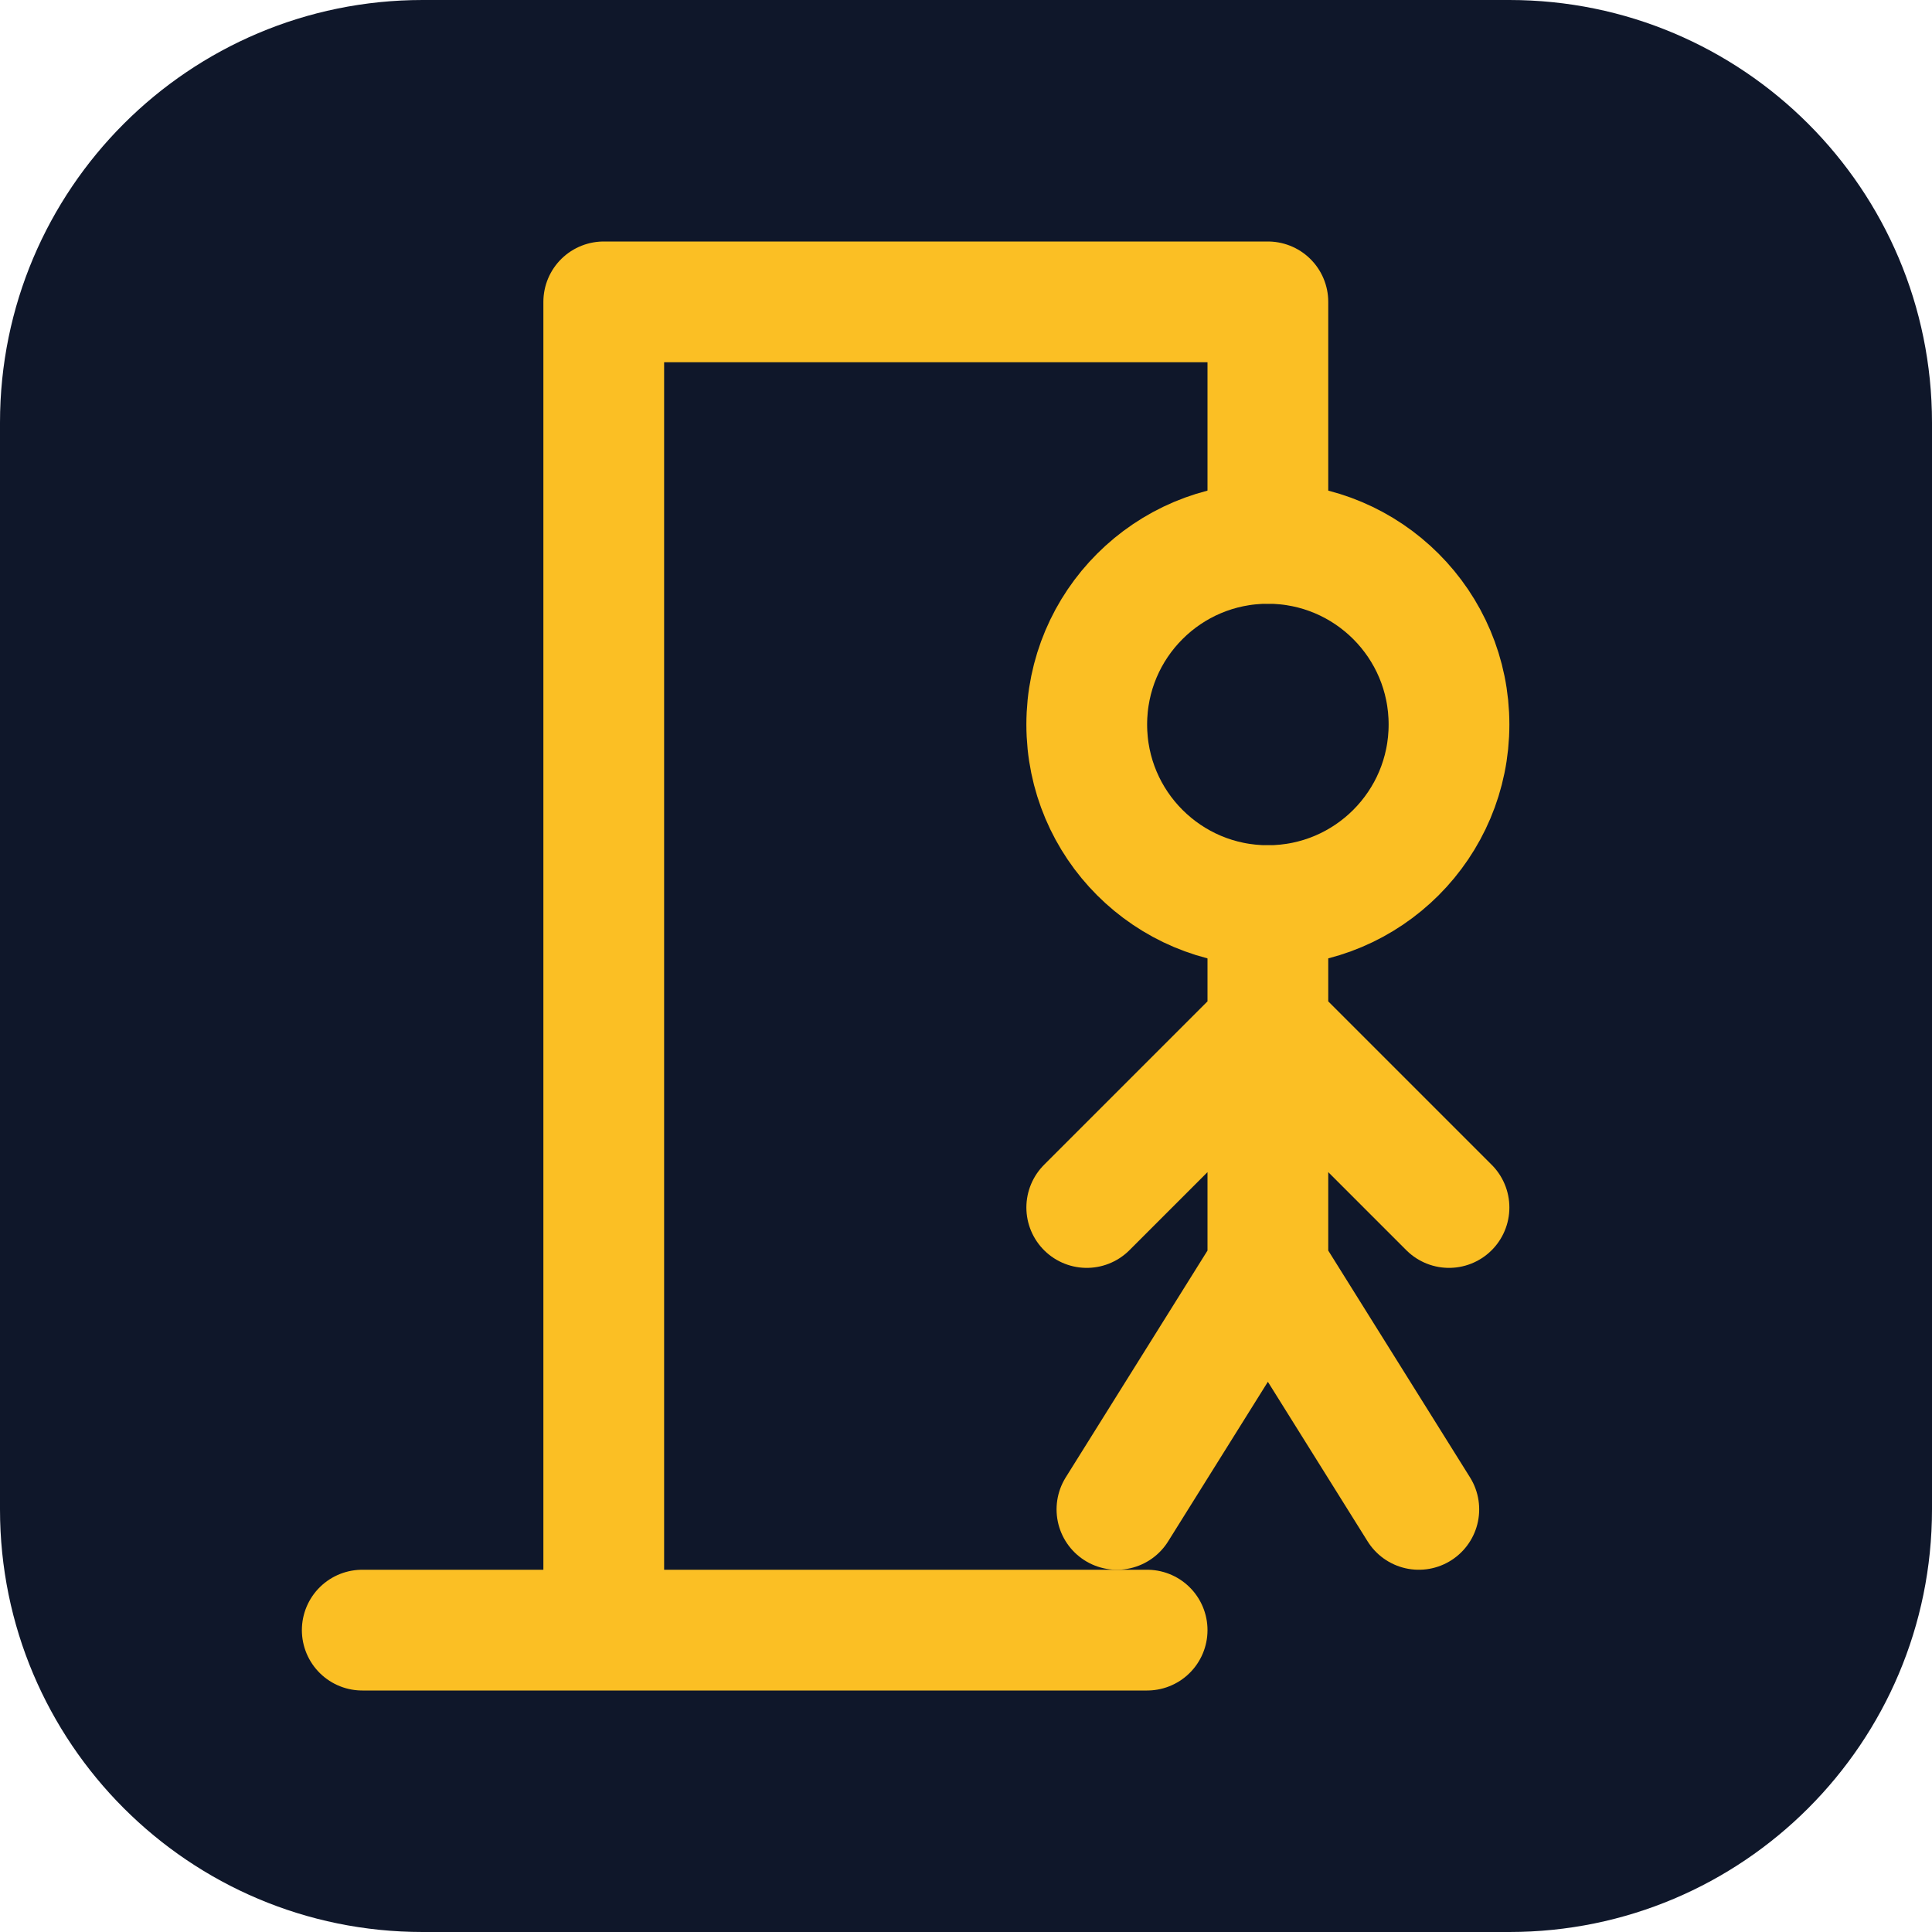
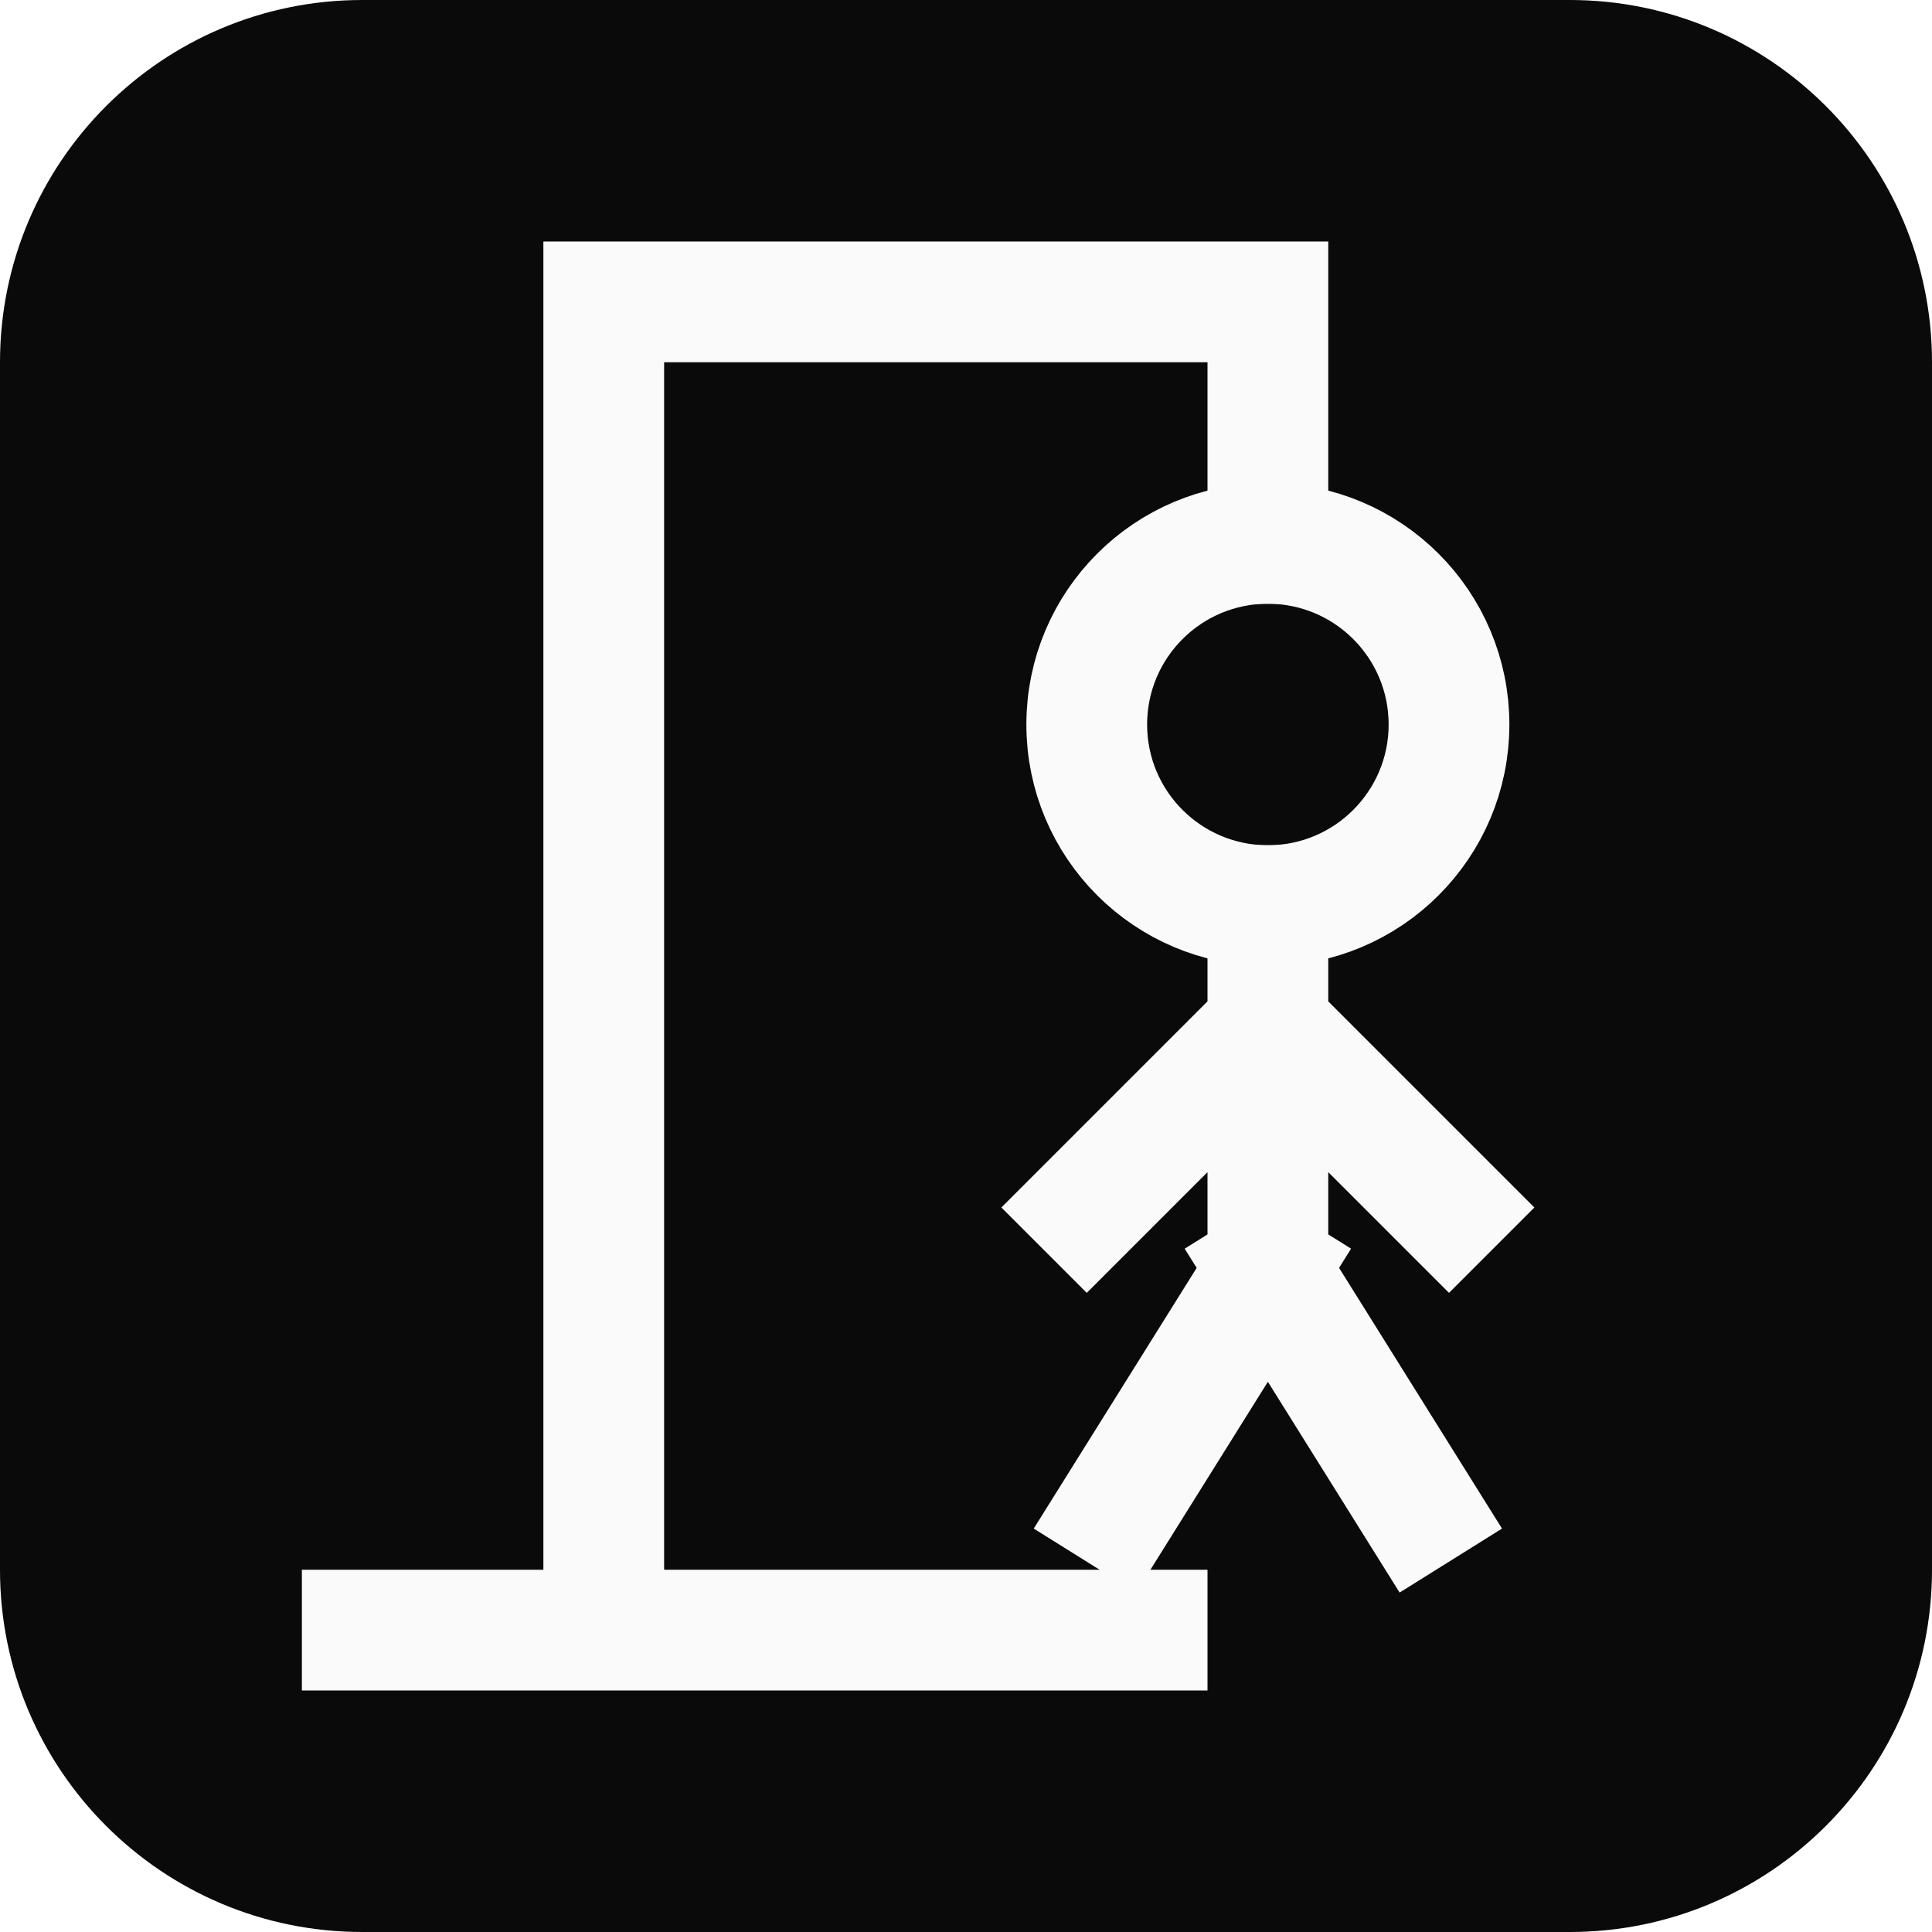
<svg xmlns="http://www.w3.org/2000/svg" viewBox="0 0 64 64">
-   <rect width="64" height="64" rx="14" fill="#0f172a" />
-   <g fill="none" stroke="#fbbf24" stroke-width="4" stroke-linecap="round" stroke-linejoin="round">
+   <rect width="64" height="64" rx="12" fill="#0a0a0a" />
+   <g fill="none" stroke="#fafafa" stroke-width="4" stroke-linecap="square" stroke-linejoin="miter">
    <path d="M12 54h26M20 54V10h22v8" />
    <circle cx="42" cy="24" r="6" />
    <path d="M42 30v12M42 34l-6 6M42 34l6 6M42 42l-5 8M42 42l5 8" />
  </g>
</svg>
